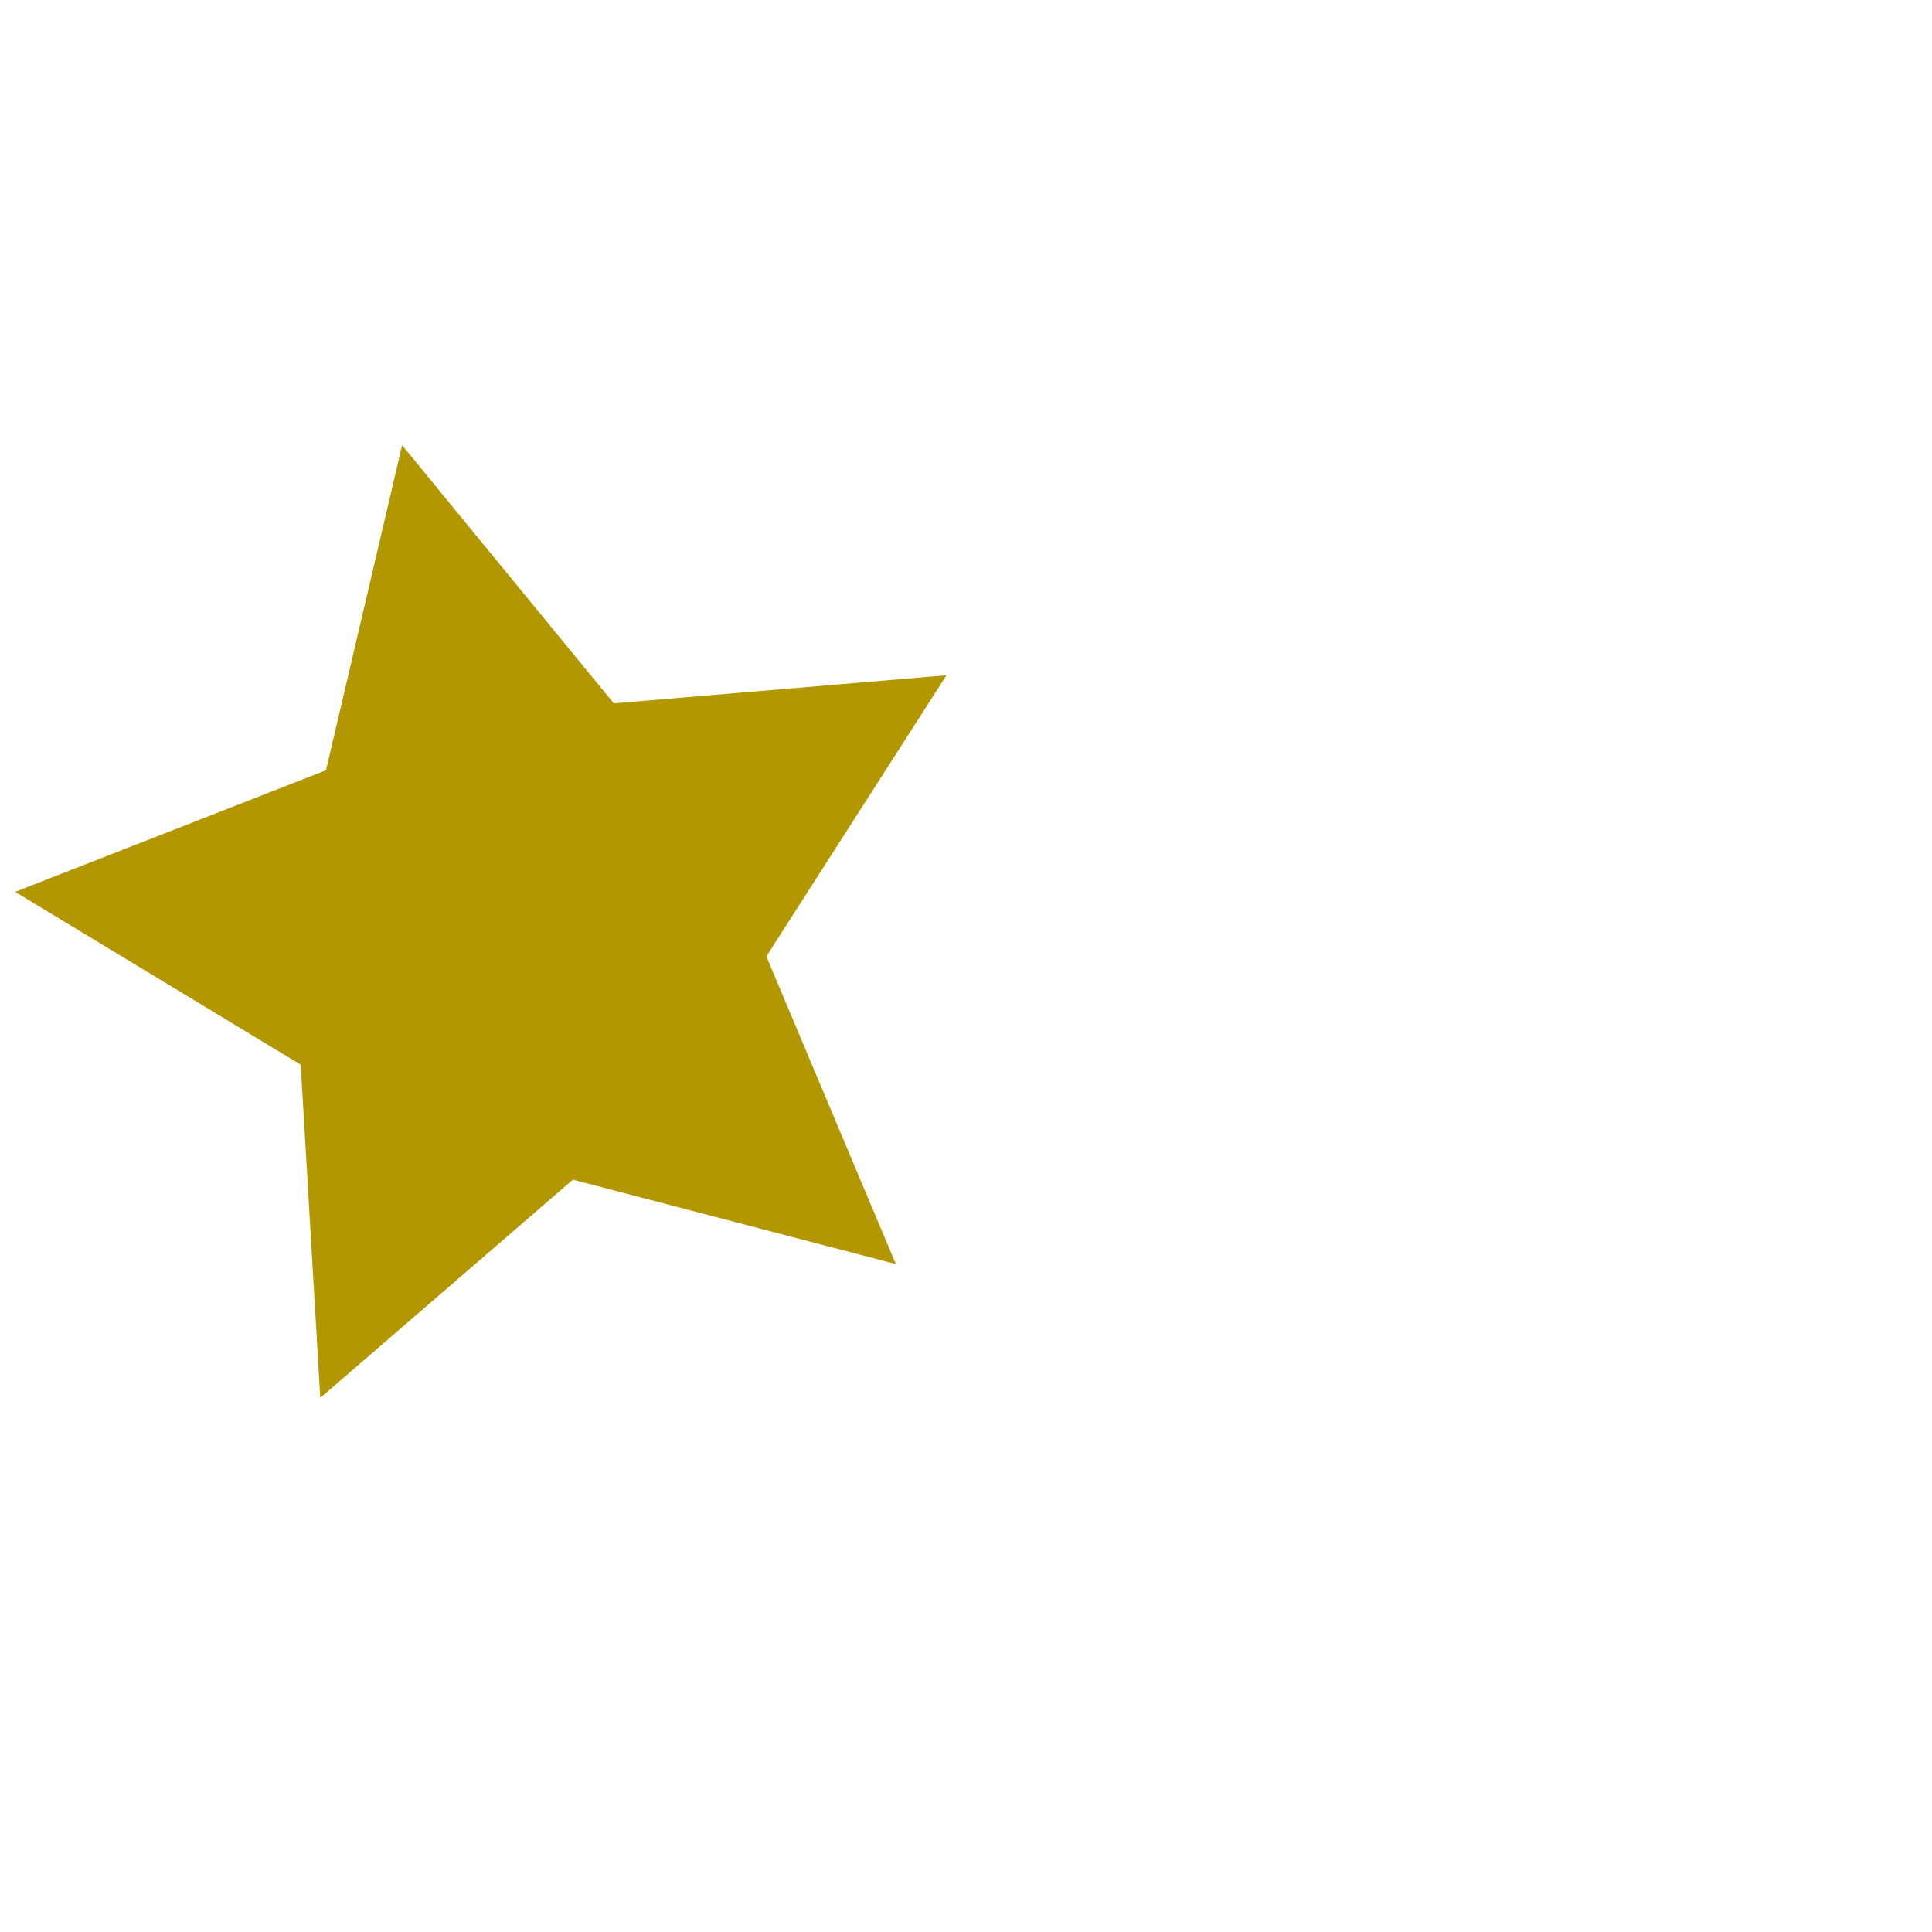
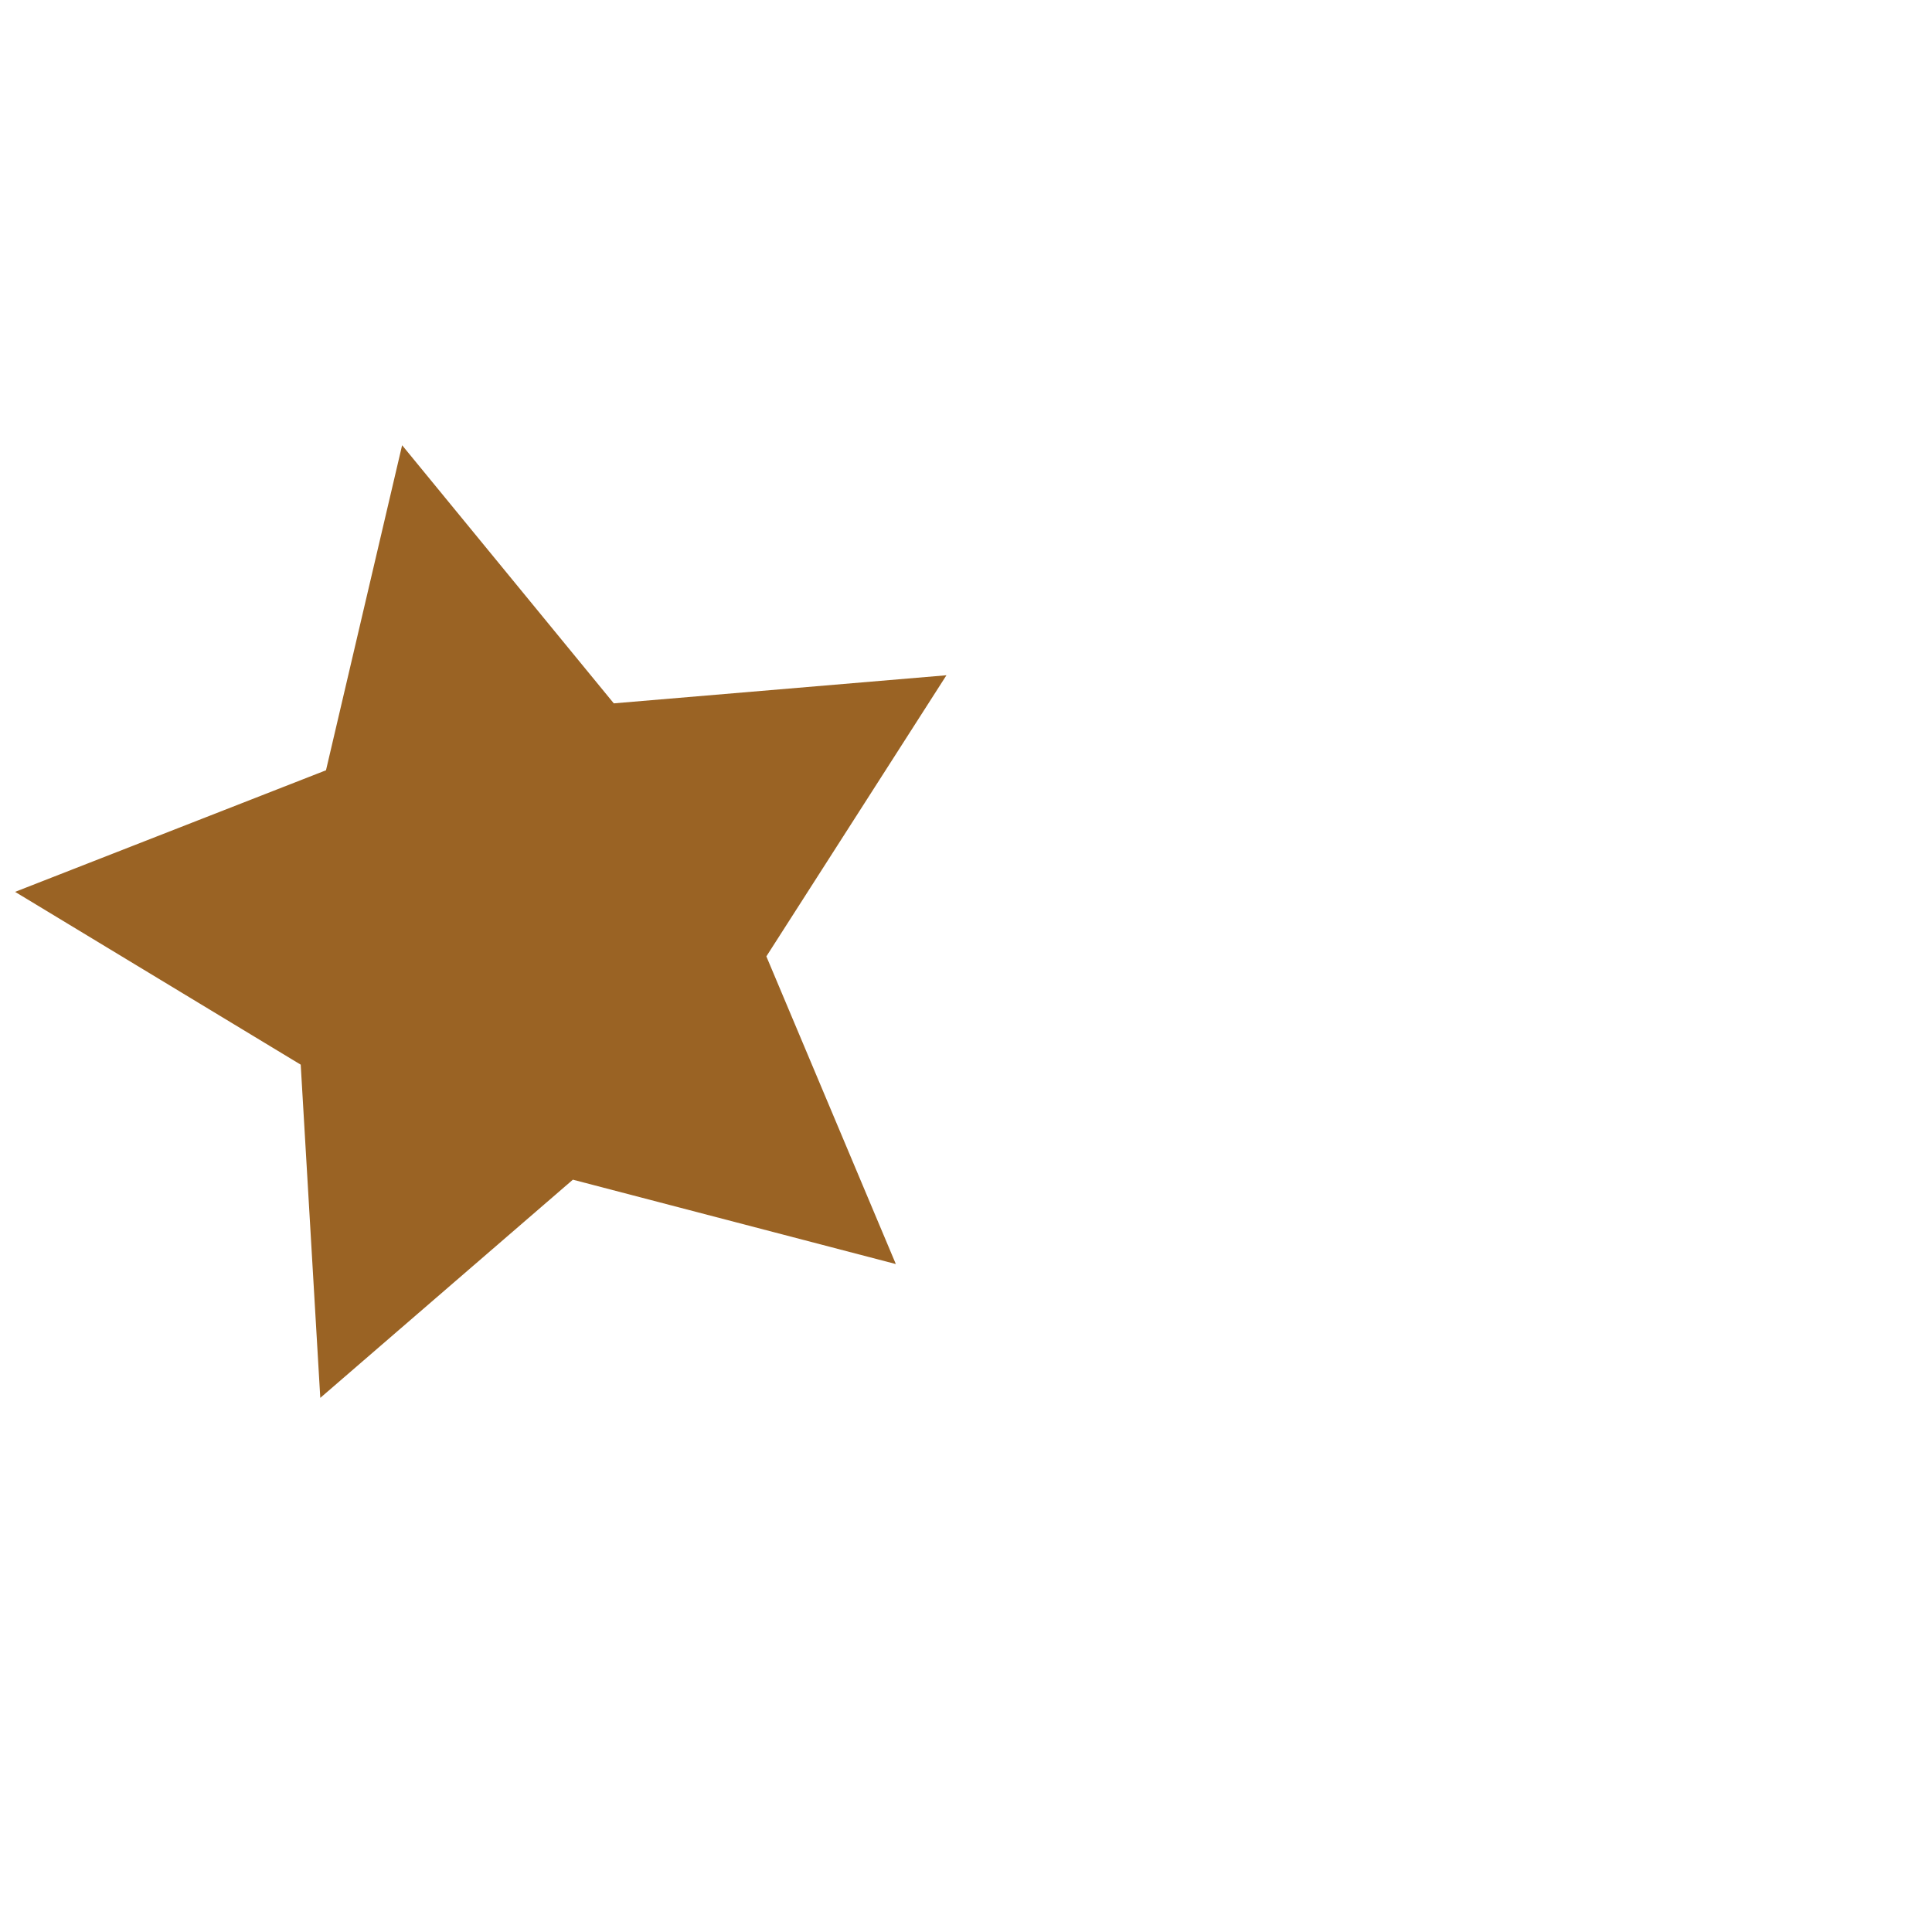
<svg xmlns="http://www.w3.org/2000/svg" width="100" height="100" viewBox="0 0 26.458 26.458" version="1.1" id="svg5">
  <defs id="defs2" />
  <g id="layer1">
-     <path style="fill:#800080;stroke:#b39700;stroke-width:37.795;stroke-linecap:square;stroke-opacity:1" id="path1252-3-6" transform="matrix(-0.1194984,0.05572303,0.05572303,0.1194984,7.676798,10.73136)" d="M 17.897,18.654 11.821,16.932 6.958,20.961 6.718,14.65 1.383,11.27 7.311,9.092 8.877,2.973 12.781,7.938 19.083,7.537 15.568,12.783 Z" />
+     <path style="fill:#800080;stroke:#9a6324;stroke-width:37.795;stroke-linecap:square;stroke-opacity:1" id="path1252-3-6" transform="matrix(-0.1194984,0.05572303,0.05572303,0.1194984,7.676798,10.73136)" d="M 17.897,18.654 11.821,16.932 6.958,20.961 6.718,14.65 1.383,11.27 7.311,9.092 8.877,2.973 12.781,7.938 19.083,7.537 15.568,12.783 Z" />
  </g>
</svg>
